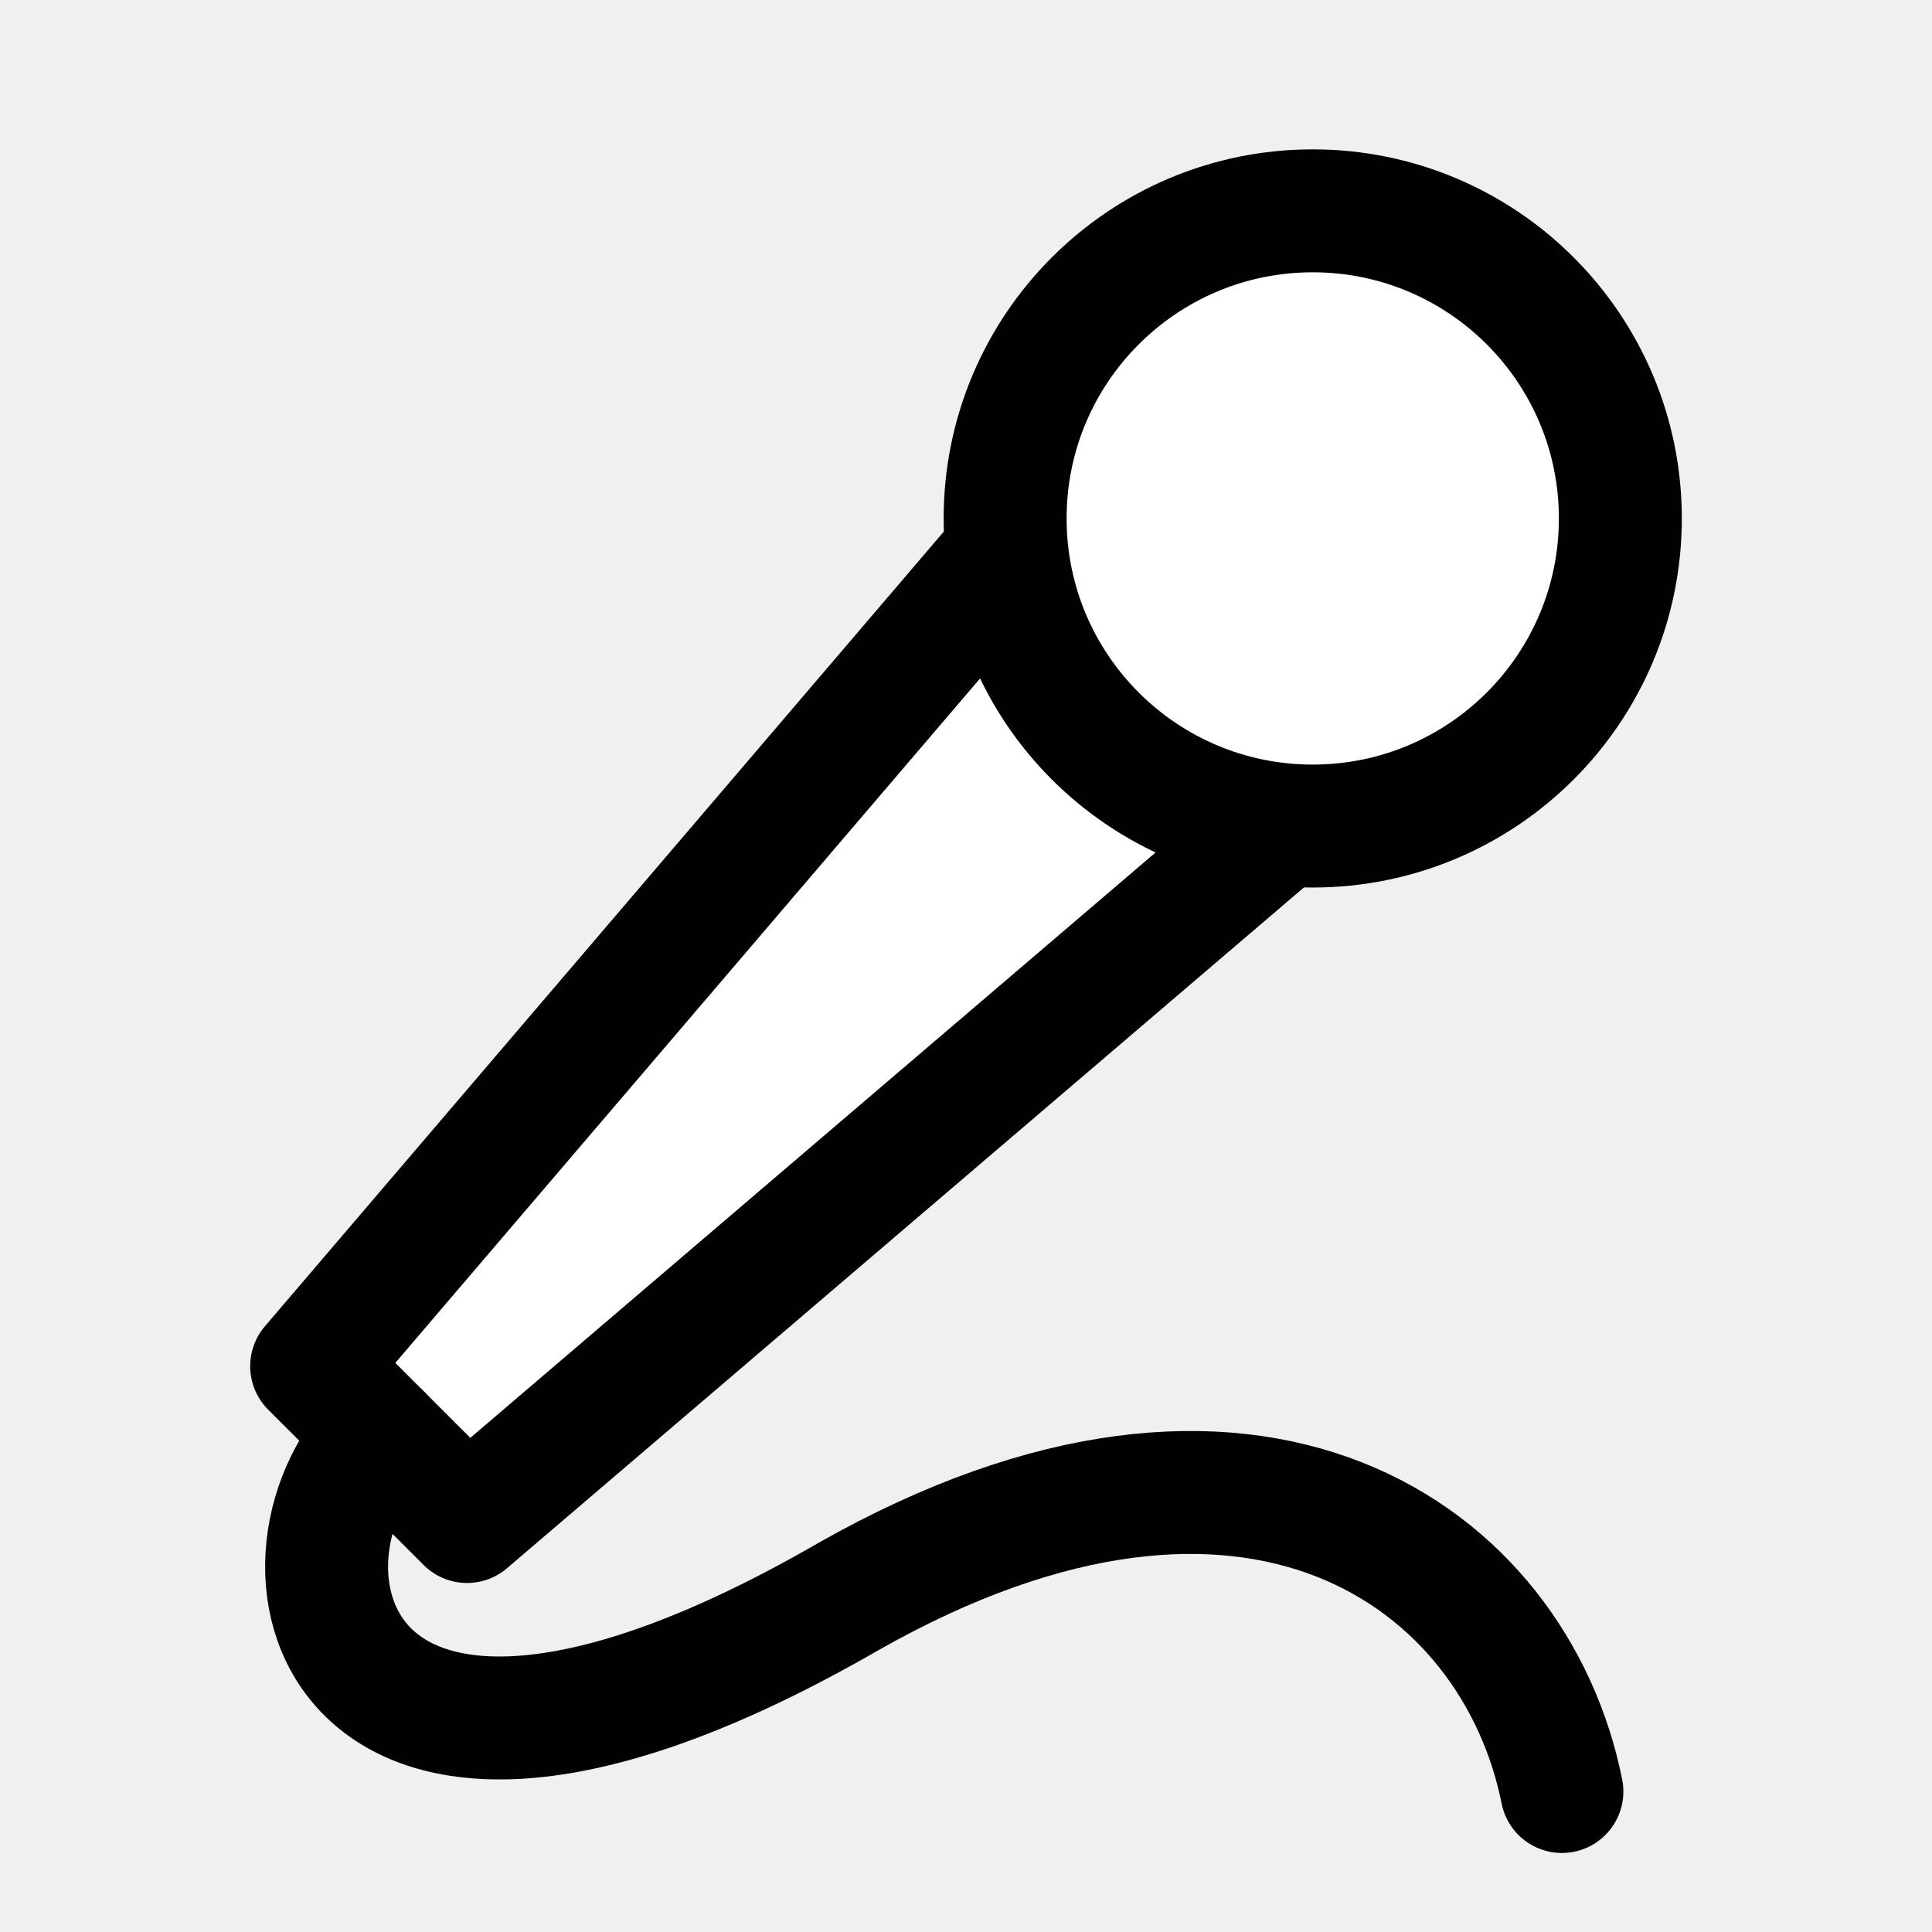
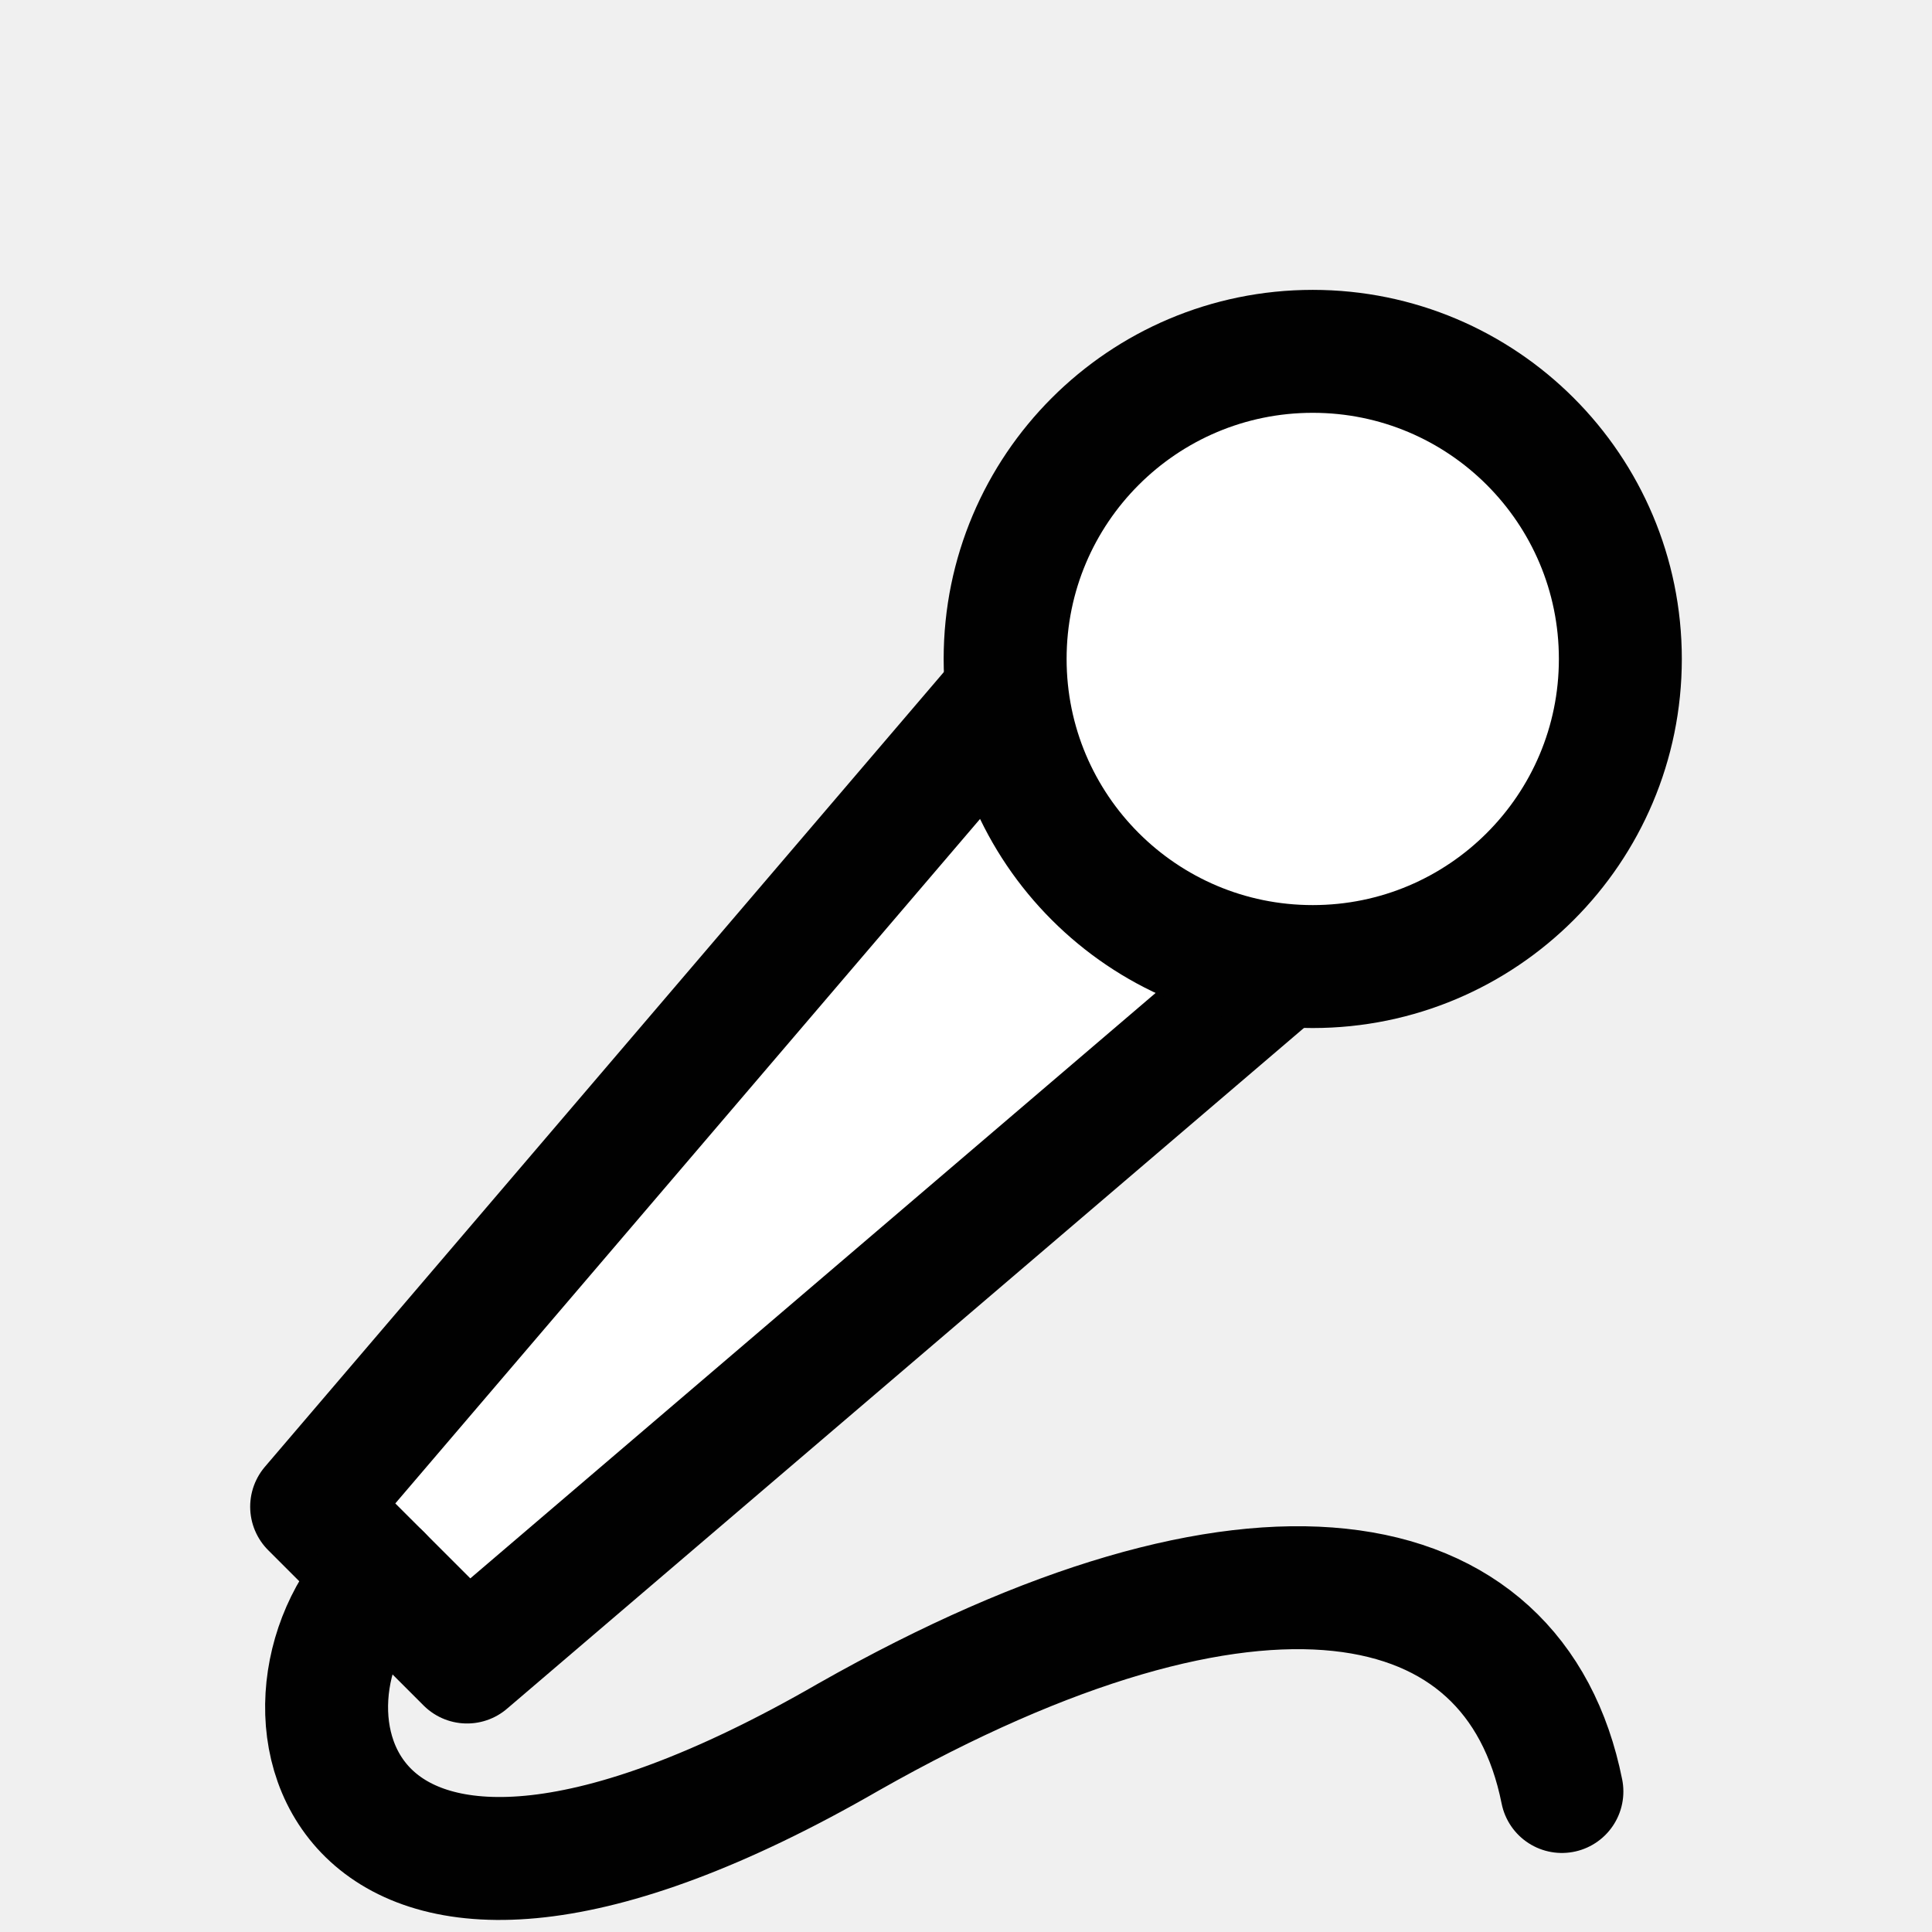
- <svg xmlns="http://www.w3.org/2000/svg" enable-background="new 0 0 55 55" height="55px" version="1.1" viewBox="0 0 55 55" width="55px" x="0px" xml:space="preserve" y="0px">
-   <g display="block" id="record-audio">
-     <g display="inline">
-       <polygon fill="#FFFFFF" points="    8.872,38.893 13.296,43.314 38.942,21.406 30.782,13.246   " stroke="#010101" stroke-linecap="round" stroke-linejoin="round" stroke-width="3.5" />
-       <circle cx="37.371" cy="14.759" fill="#FFFFFF" r="8.757" stroke="#010101" stroke-linejoin="round" stroke-width="3.5" />
-       <path d="M10.829,40.85    c-3.607,3.607-1.485,13.146,13.332,4.596C35.687,38.912,43.122,44.297,44.464,51" fill="none" stroke="#010101" stroke-linecap="round" stroke-linejoin="round" stroke-width="3.5" />
-     </g>
+ <svg xmlns="http://www.w3.org/2000/svg" version="1.1" width="55" height="55" viewBox="0 0 55 55" id="svg3135" xml:space="preserve">
+   <defs id="defs3148" />
+   <g transform="translate(0,4)" id="g3138" style="display:inline">
+     <polygon points="13.296,43.314 38.942,21.406 30.782,13.246 8.872,38.893 " id="polygon3140" style="fill:#ffffff;stroke:#010101;stroke-width:3.5;stroke-linecap:round;stroke-linejoin:round" />
+     <circle cx="37.371" cy="14.759" r="8.757" id="circle3142" style="fill:#ffffff;stroke:#010101;stroke-width:3.5;stroke-linejoin:round" />
+     <path d="M 10.829,40.85 C 7.222,44.457 9.344,53.996 24.161,45.446 35.687,38.912 43.122,40.297 44.464,47" id="path3144" style="fill:none;stroke:#010101;stroke-width:3.5;stroke-linecap:round;stroke-linejoin:round" />
  </g>
</svg>
